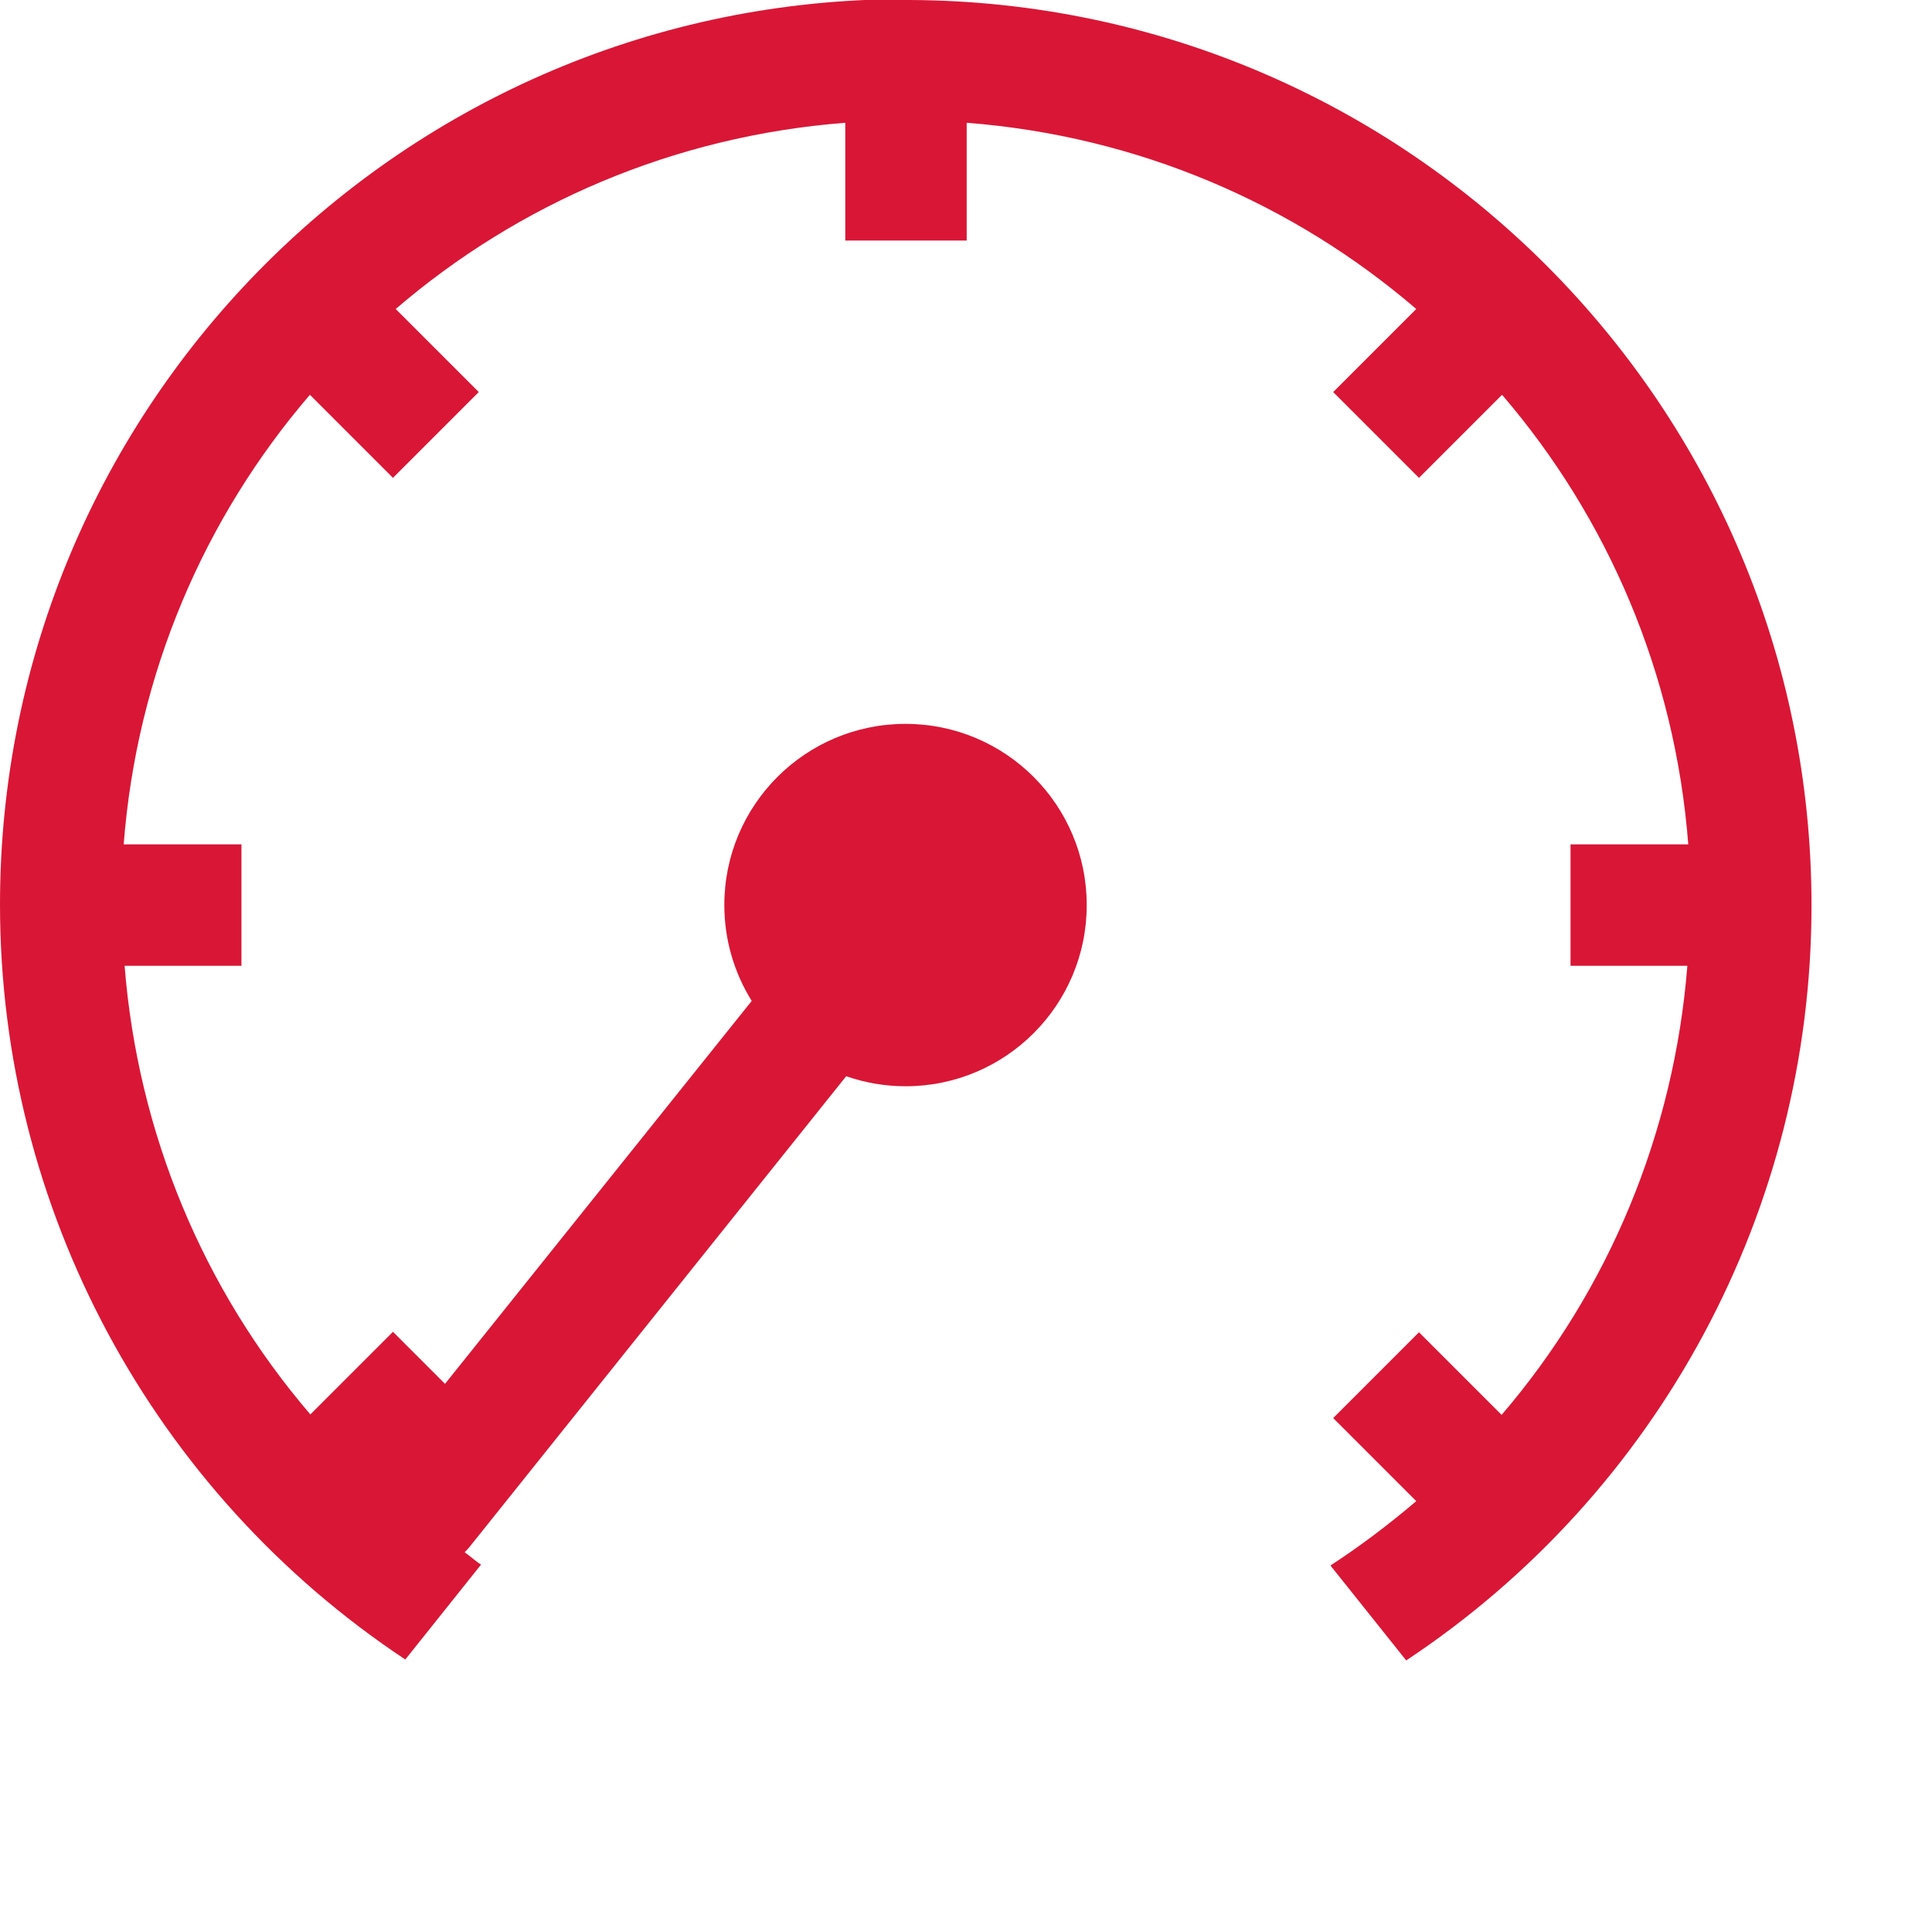
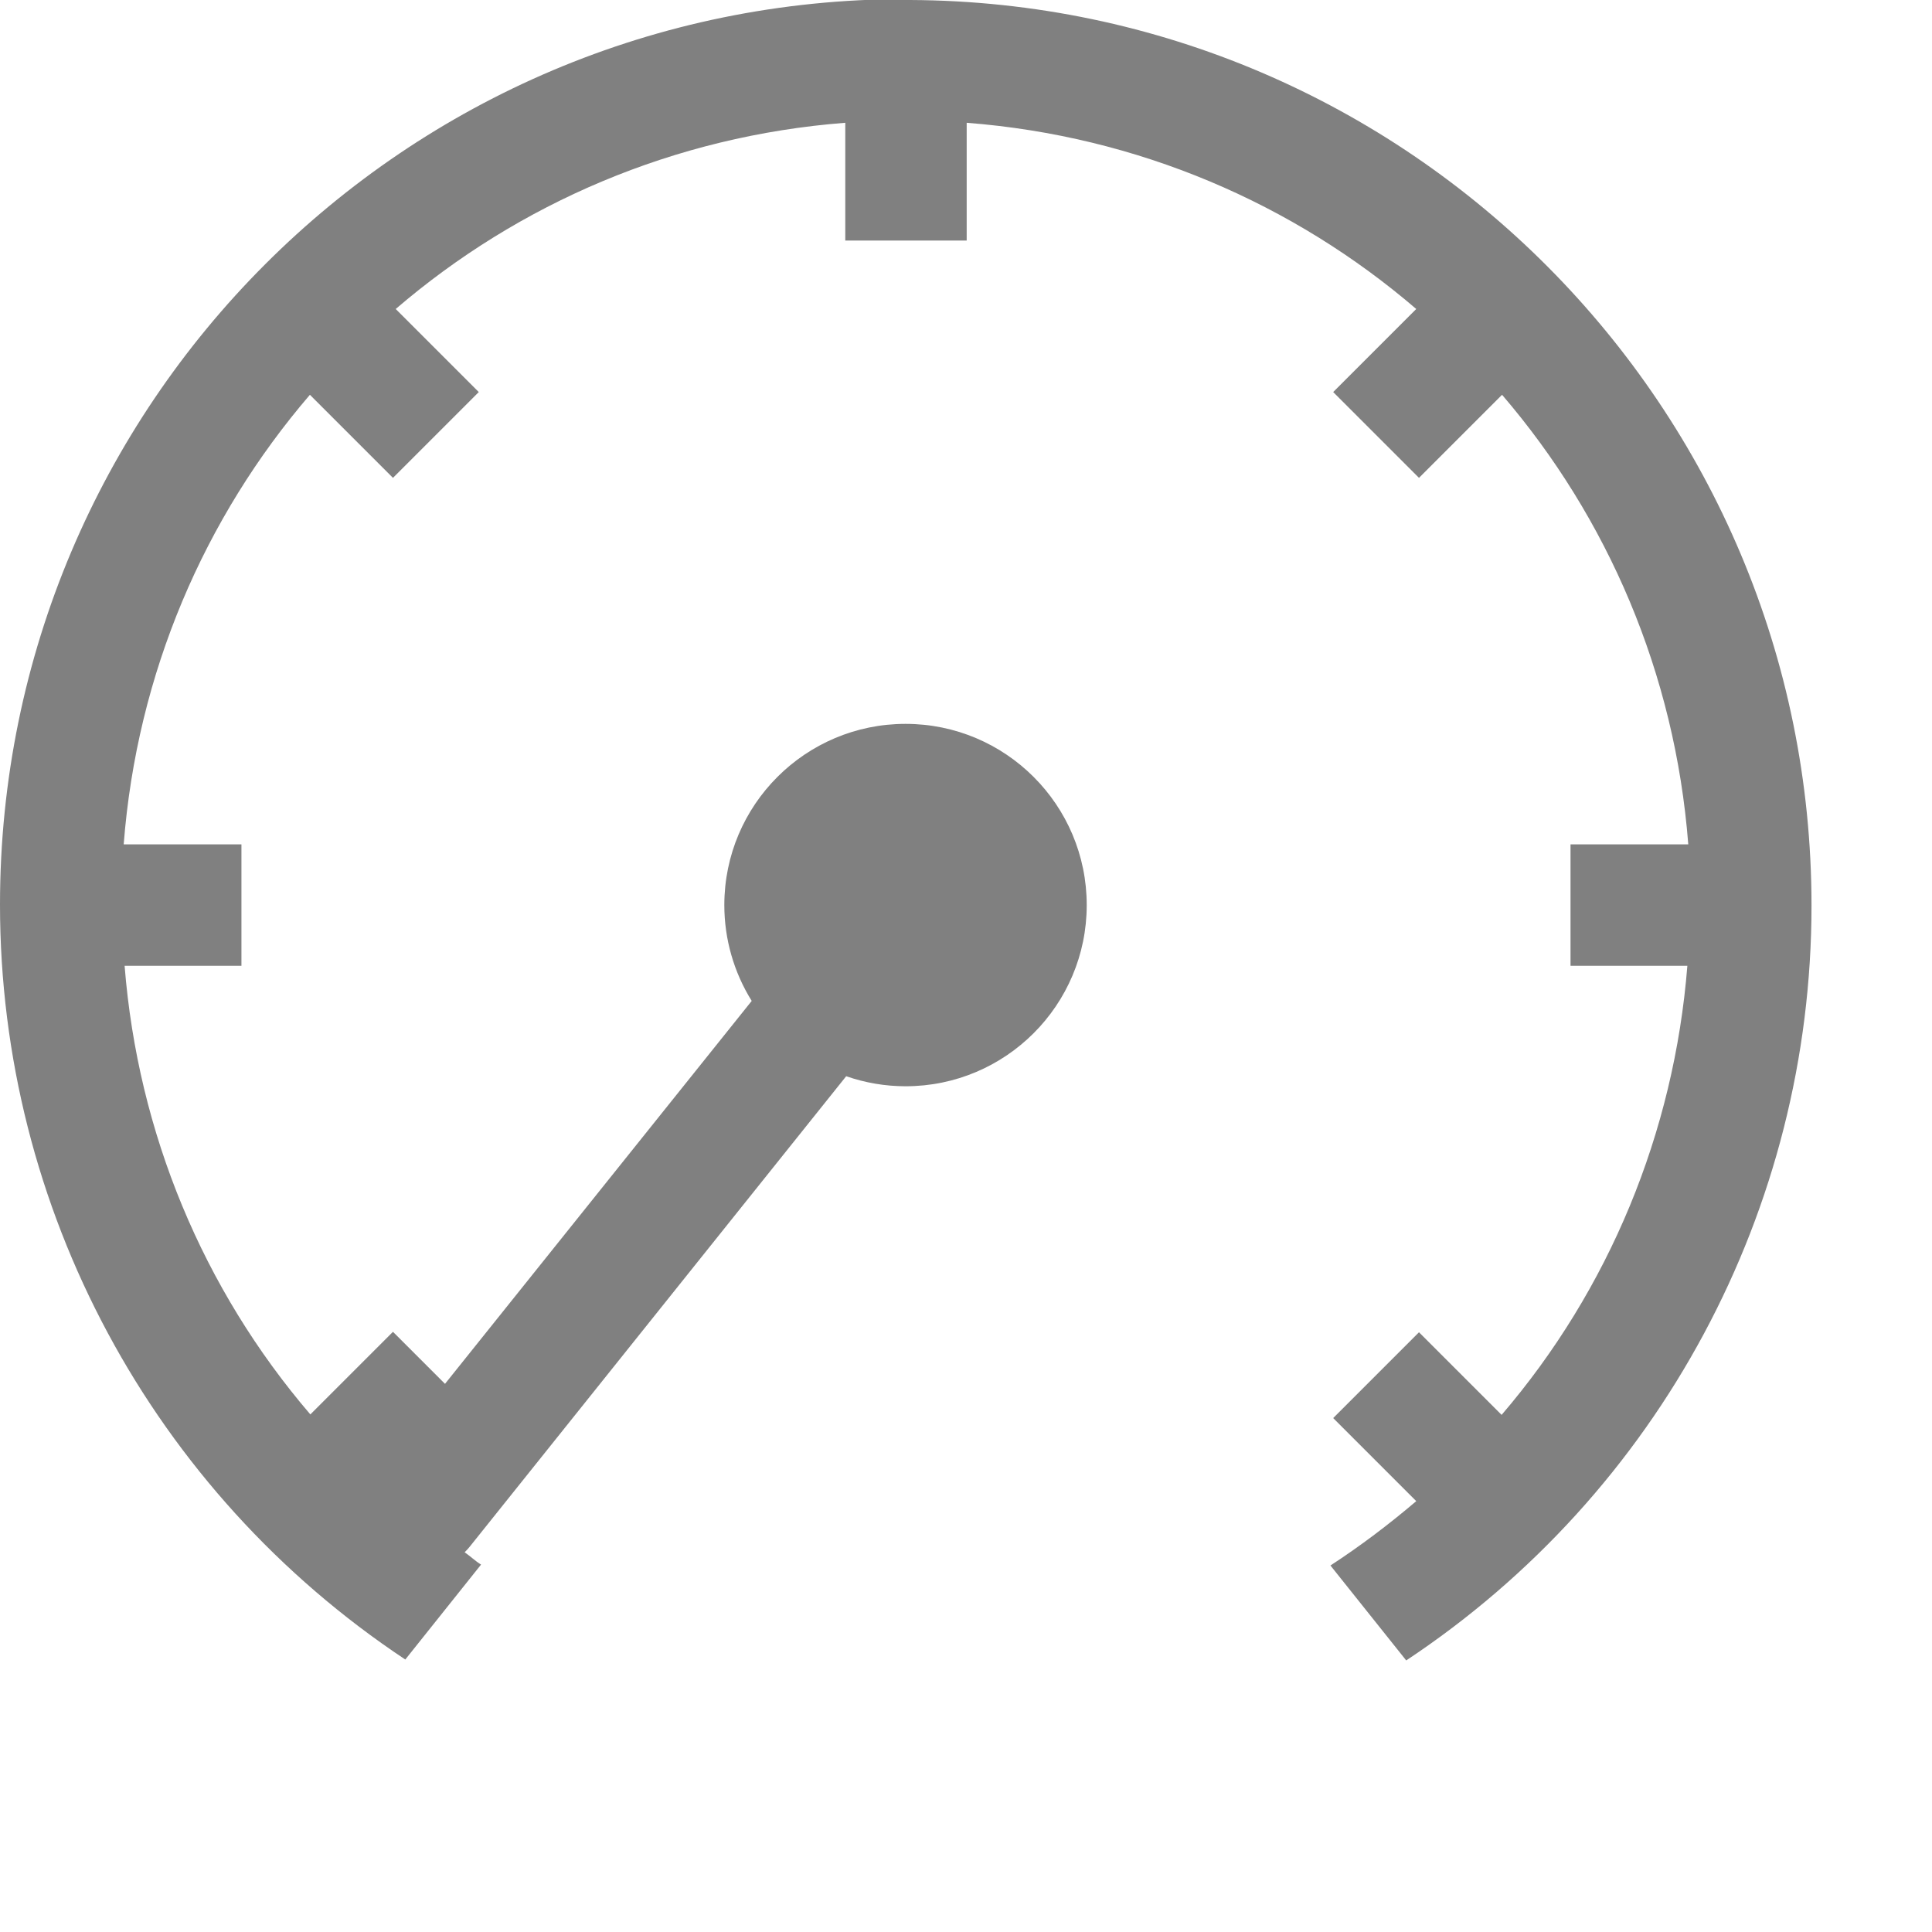
<svg xmlns="http://www.w3.org/2000/svg" width="16" height="16" version="1.1" viewBox="0 0 4.233 4.233" id="svg4">
  <defs id="defs8" />
-   <path class="error" d="m 1.994,0 c 1.092,0.005 1.975,0.892 1.975,1.984 9.97e-5,0.665 -0.333,1.286 -0.888,1.654 l -0.166,-0.208 c 0.066,-0.043 0.128,-0.09 0.188,-0.141 l -0.182,-0.182 0.188,-0.188 0.181,0.181 c 0.235,-0.274 0.378,-0.618 0.407,-0.984 h -0.123 -0.133 v -0.266 h 0.133 0.125 c -0.029,-0.375 -0.177,-0.716 -0.408,-0.985 l -0.182,0.182 -0.188,-0.188 0.182,-0.182 c -0.269,-0.231 -0.61,-0.379 -0.985,-0.408 v 0.125 0.133 h -0.266 v -0.133 -0.125 c -0.375,0.029 -0.716,0.177 -0.985,0.408 l 0.182,0.182 -0.188,0.188 -0.182,-0.182 c -0.231,0.269 -0.379,0.61 -0.408,0.985 h 0.125 0.133 v 0.266 h -0.133 -0.123 c 0.029,0.366 0.172,0.709 0.407,0.983 l 0.181,-0.181 0.114,0.114 0.672,-0.839 a 0.397,0.397 0 0 1 -0.06,-0.21 0.397,0.397 0 0 1 0.397,-0.397 0.397,0.397 0 0 1 0.397,0.397 0.397,0.397 0 0 1 -0.397,0.397 0.397,0.397 0 0 1 -0.13,-0.022 l -0.825,1.031 a 0.132,0.132 0 0 1 -0.011,0.012 c 0.013,0.009 0.023,0.019 0.036,0.027 l -0.166,0.208 c -0.554,-0.368 -0.888,-0.988 -0.888,-1.654 0,-1.096 0.888,-1.984 1.984,-1.984 0.003,-8.1e-6 0.007,-8.1e-6 0.01,0 z" fill="#da1636" fill-rule="evenodd" id="path2" style="stroke-width:0.265" />
+   <path class="error" d="m 1.994,0 c 1.092,0.005 1.975,0.892 1.975,1.984 9.97e-5,0.665 -0.333,1.286 -0.888,1.654 l -0.166,-0.208 c 0.066,-0.043 0.128,-0.09 0.188,-0.141 l -0.182,-0.182 0.188,-0.188 0.181,0.181 c 0.235,-0.274 0.378,-0.618 0.407,-0.984 h -0.123 -0.133 v -0.266 h 0.133 0.125 c -0.029,-0.375 -0.177,-0.716 -0.408,-0.985 l -0.182,0.182 -0.188,-0.188 0.182,-0.182 c -0.269,-0.231 -0.61,-0.379 -0.985,-0.408 v 0.125 0.133 h -0.266 v -0.133 -0.125 c -0.375,0.029 -0.716,0.177 -0.985,0.408 l 0.182,0.182 -0.188,0.188 -0.182,-0.182 c -0.231,0.269 -0.379,0.61 -0.408,0.985 h 0.125 0.133 v 0.266 h -0.133 -0.123 c 0.029,0.366 0.172,0.709 0.407,0.983 l 0.181,-0.181 0.114,0.114 0.672,-0.839 a 0.397,0.397 0 0 1 -0.06,-0.21 0.397,0.397 0 0 1 0.397,-0.397 0.397,0.397 0 0 1 0.397,0.397 0.397,0.397 0 0 1 -0.397,0.397 0.397,0.397 0 0 1 -0.13,-0.022 l -0.825,1.031 a 0.132,0.132 0 0 1 -0.011,0.012 c 0.013,0.009 0.023,0.019 0.036,0.027 l -0.166,0.208 c -0.554,-0.368 -0.888,-0.988 -0.888,-1.654 0,-1.096 0.888,-1.984 1.984,-1.984 0.003,-8.1e-6 0.007,-8.1e-6 0.01,0 z" fill="#808080" fill-rule="evenodd" id="path2" style="stroke-width:0.265" />
</svg>
